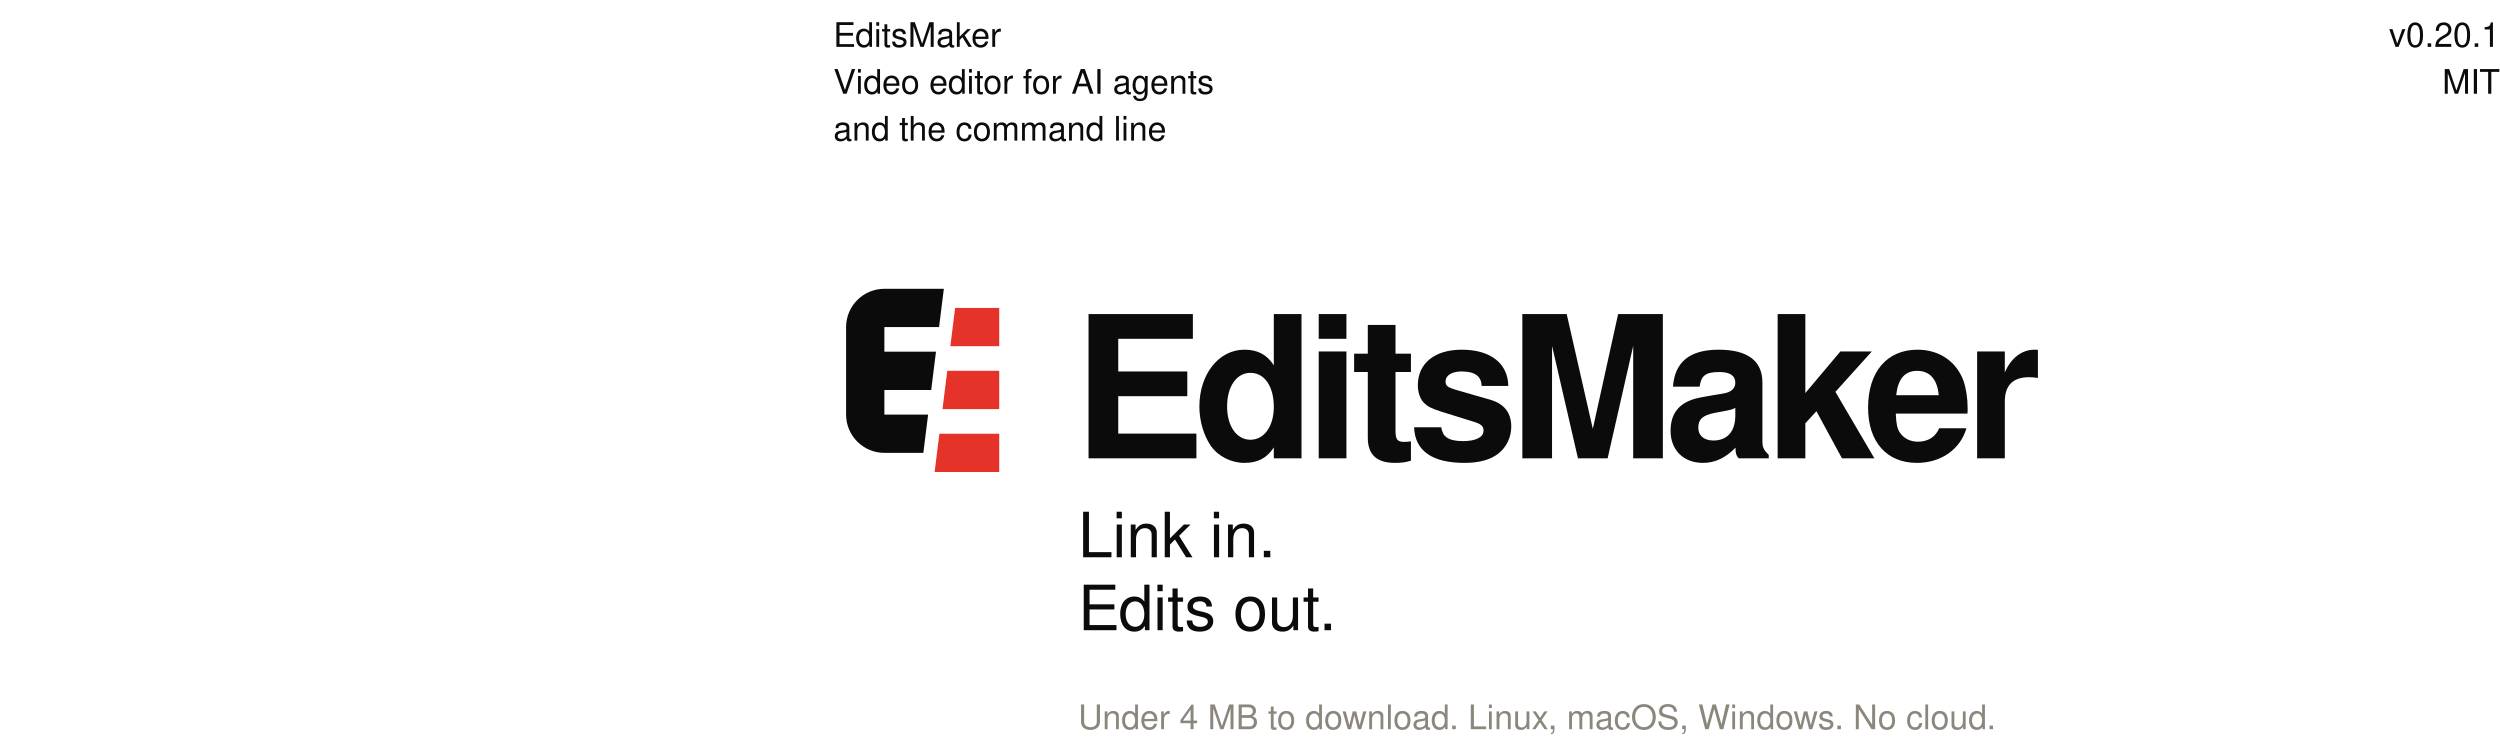
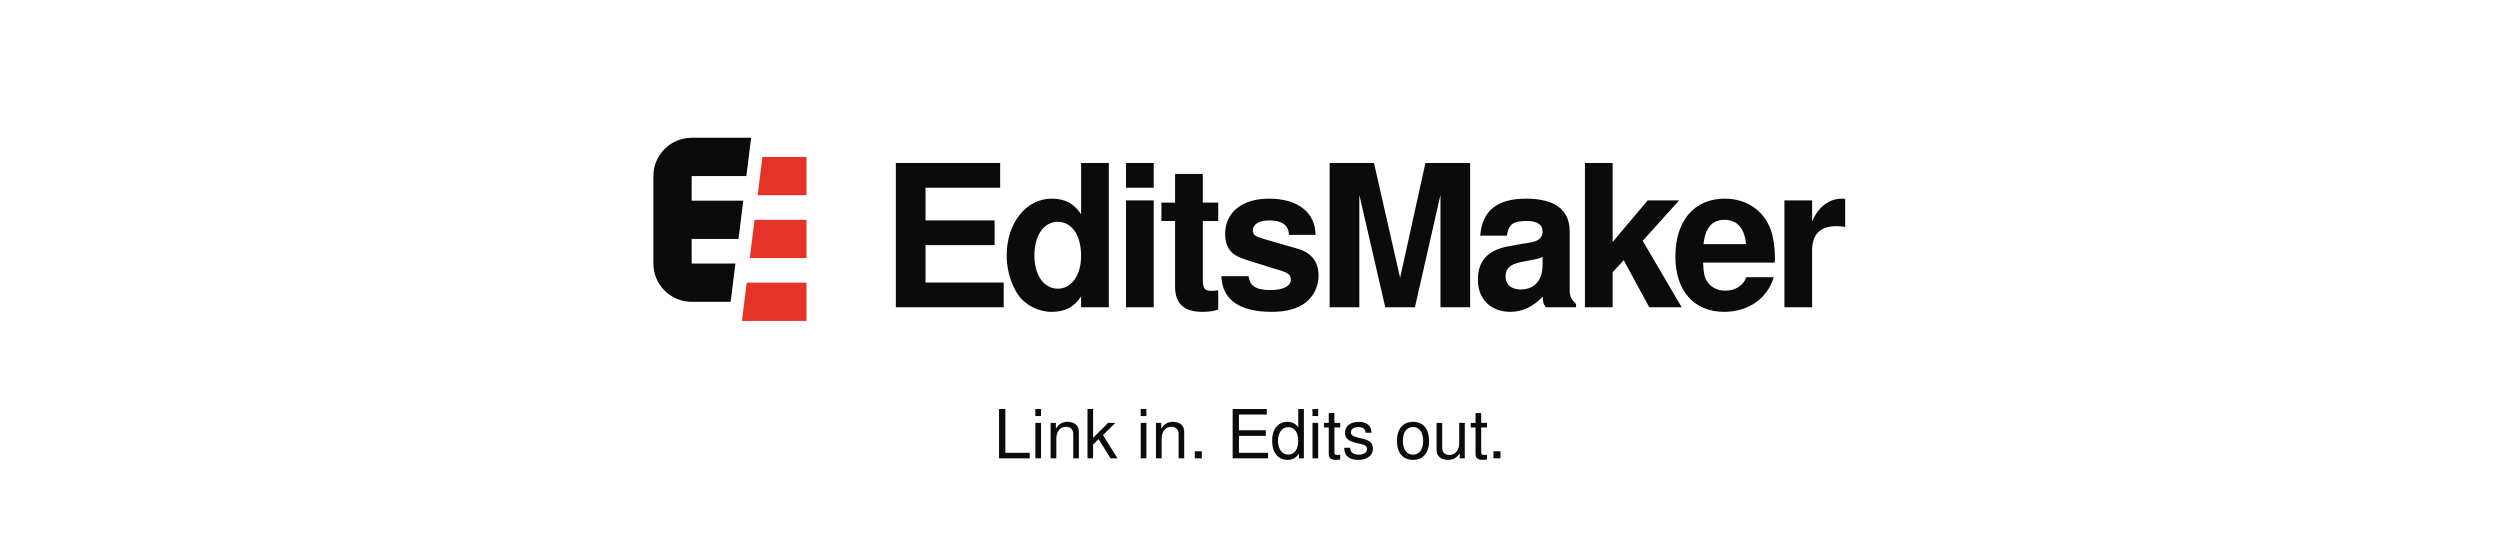
- <svg xmlns="http://www.w3.org/2000/svg" width="960" height="290" viewBox="0 0 960 290" role="img" aria-label="EditsMaker. Link in. Edits out. Under 4 MB to download.">
-   <text x="320" y="18" font-family="Helvetica Neue, Helvetica, Arial, Liberation Sans, sans-serif" font-weight="400" font-size="13" fill="#0B0B0C" text-anchor="start" letter-spacing="0">EditsMaker</text>
-   <text x="320" y="36" font-family="Helvetica Neue, Helvetica, Arial, Liberation Sans, sans-serif" font-weight="400" font-size="13" fill="#0B0B0C" text-anchor="start" letter-spacing="0">Video editor for AI agents</text>
-   <text x="320" y="54" font-family="Helvetica Neue, Helvetica, Arial, Liberation Sans, sans-serif" font-weight="400" font-size="13" fill="#0B0B0C" text-anchor="start" letter-spacing="0">and the command line</text>
-   <text x="960" y="18" font-family="Helvetica Neue, Helvetica, Arial, Liberation Sans, sans-serif" font-weight="400" font-size="13" fill="#0B0B0C" text-anchor="end" letter-spacing="0">v0.20.1</text>
-   <text x="960" y="36" font-family="Helvetica Neue, Helvetica, Arial, Liberation Sans, sans-serif" font-weight="400" font-size="13" fill="#0B0B0C" text-anchor="end" letter-spacing="0">MIT</text>
-   <g transform="translate(306,92) scale(1.05)">
+ <svg xmlns="http://www.w3.org/2000/svg" width="960" height="210" viewBox="0 0 960 210" role="img" aria-label="EditsMaker. Link in. Edits out.">
+   <g transform="translate(232,34) scale(1.05)">
    <defs>
      <clipPath id="lh">
        <polygon points="0,0 56,0 44,96 0,96" />
      </clipPath>
      <clipPath id="rh">
        <polygon points="61,0 96,0 96,96 49,96" />
      </clipPath>
    </defs>
    <g clip-path="url(#lh)">
      <path d="M32,18 H74 V32 H32 V41 H74 V55 H32 V64 H74 V78 H32 A14,14 0 0 1 18,64 V32 A14,14 0 0 1 32,18 Z" fill="#0B0B0C" />
    </g>
    <g clip-path="url(#rh)">
      <path d="M32,18 H74 V32 H32 V41 H74 V55 H32 V64 H74 V78 H32 A14,14 0 0 1 18,64 V32 A14,14 0 0 1 32,18 Z" fill="#E5332A" transform="translate(0,7)" />
    </g>
  </g>
-   <text x="412" y="176" font-family="Helvetica Neue, Helvetica, Arial, Liberation Sans, sans-serif" font-weight="700" font-size="76" fill="#0B0B0C" text-anchor="start" letter-spacing="-3.5">EditsMaker</text>
-   <text x="414" y="214" font-family="Helvetica Neue, Helvetica, Arial, Liberation Sans, sans-serif" font-weight="300" font-size="24" fill="#0B0B0C" text-anchor="start" letter-spacing="0">Link in.</text>
-   <text x="414" y="242" font-family="Helvetica Neue, Helvetica, Arial, Liberation Sans, sans-serif" font-weight="300" font-size="24" fill="#0B0B0C" text-anchor="start" letter-spacing="0">Edits out.</text>
-   <text x="414" y="280" font-family="Helvetica Neue, Helvetica, Arial, Liberation Sans, sans-serif" font-weight="400" font-size="13" fill="#8C877C" text-anchor="start" letter-spacing="0">Under 4 MB to download. Linux, macOS, Windows. No cloud.</text>
+   <text x="338" y="118" font-family="Helvetica Neue, Helvetica, Arial, Liberation Sans, sans-serif" font-weight="700" font-size="76" fill="#0B0B0C" text-anchor="start" letter-spacing="-3.5">EditsMaker</text>
+   <text x="480.0" y="176" font-family="Helvetica Neue, Helvetica, Arial, Liberation Sans, sans-serif" font-weight="300" font-size="26" fill="#0B0B0C" text-anchor="middle" letter-spacing="0">Link in. Edits out.</text>
</svg>
